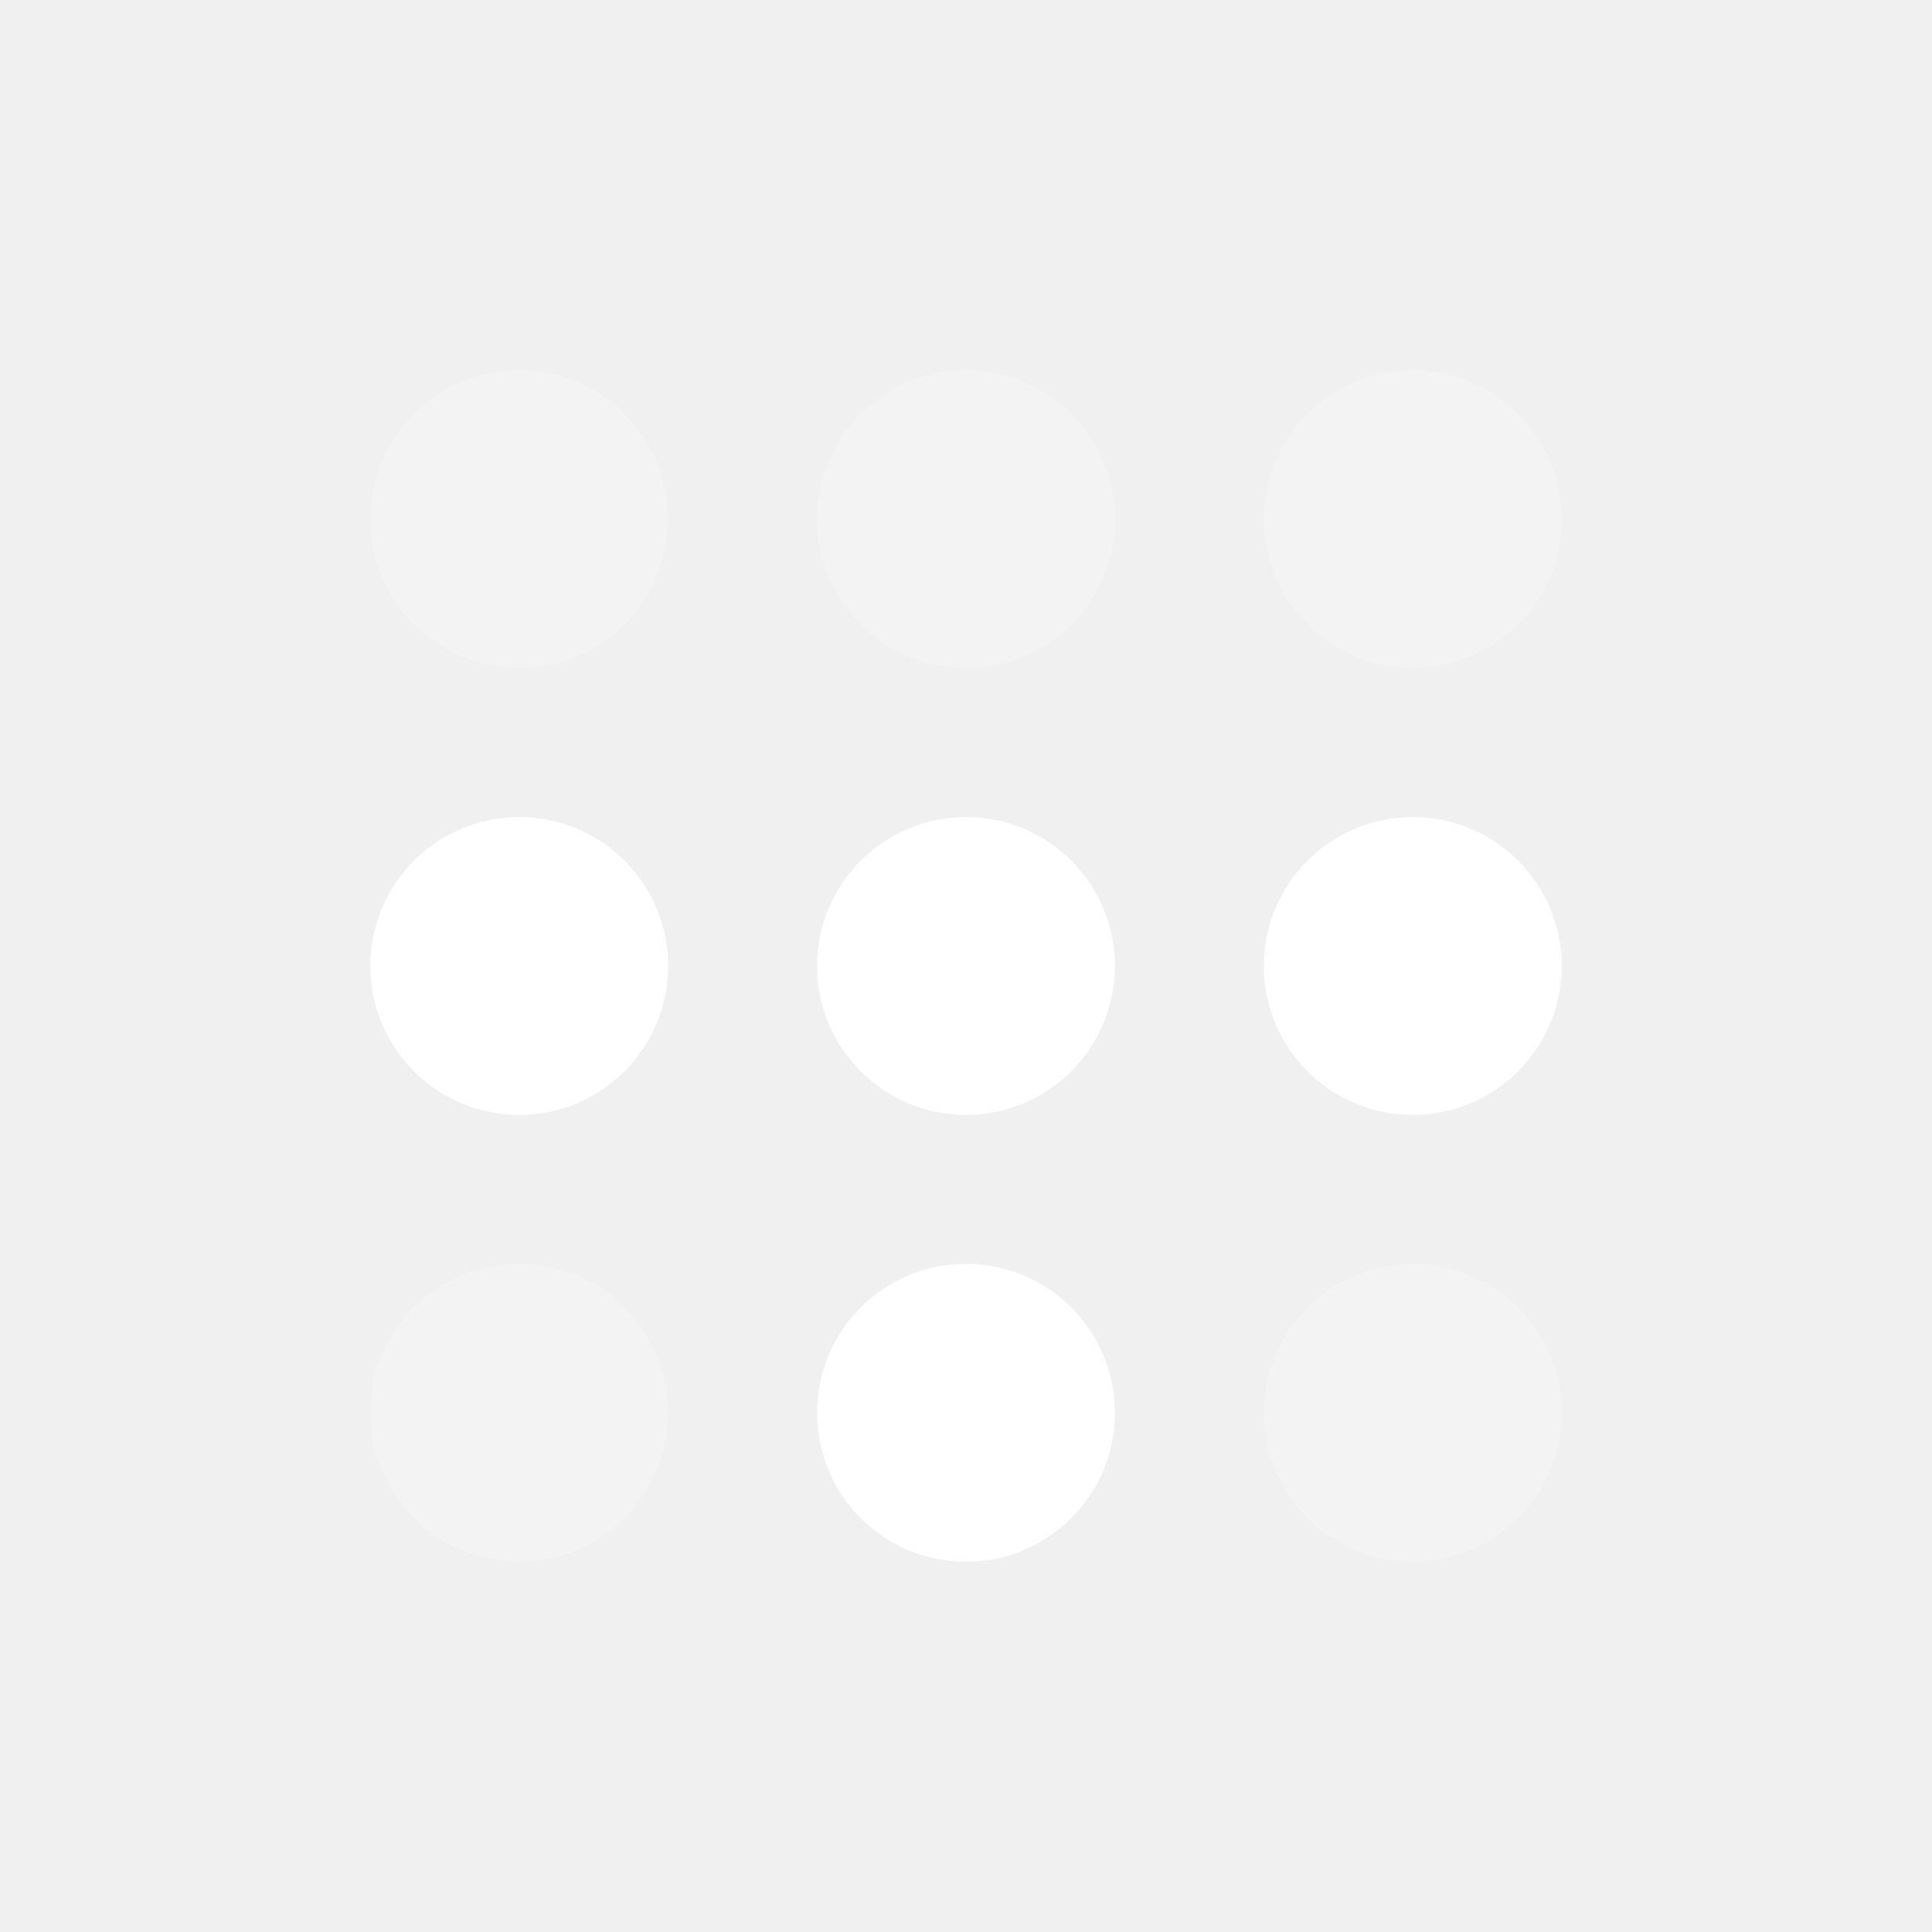
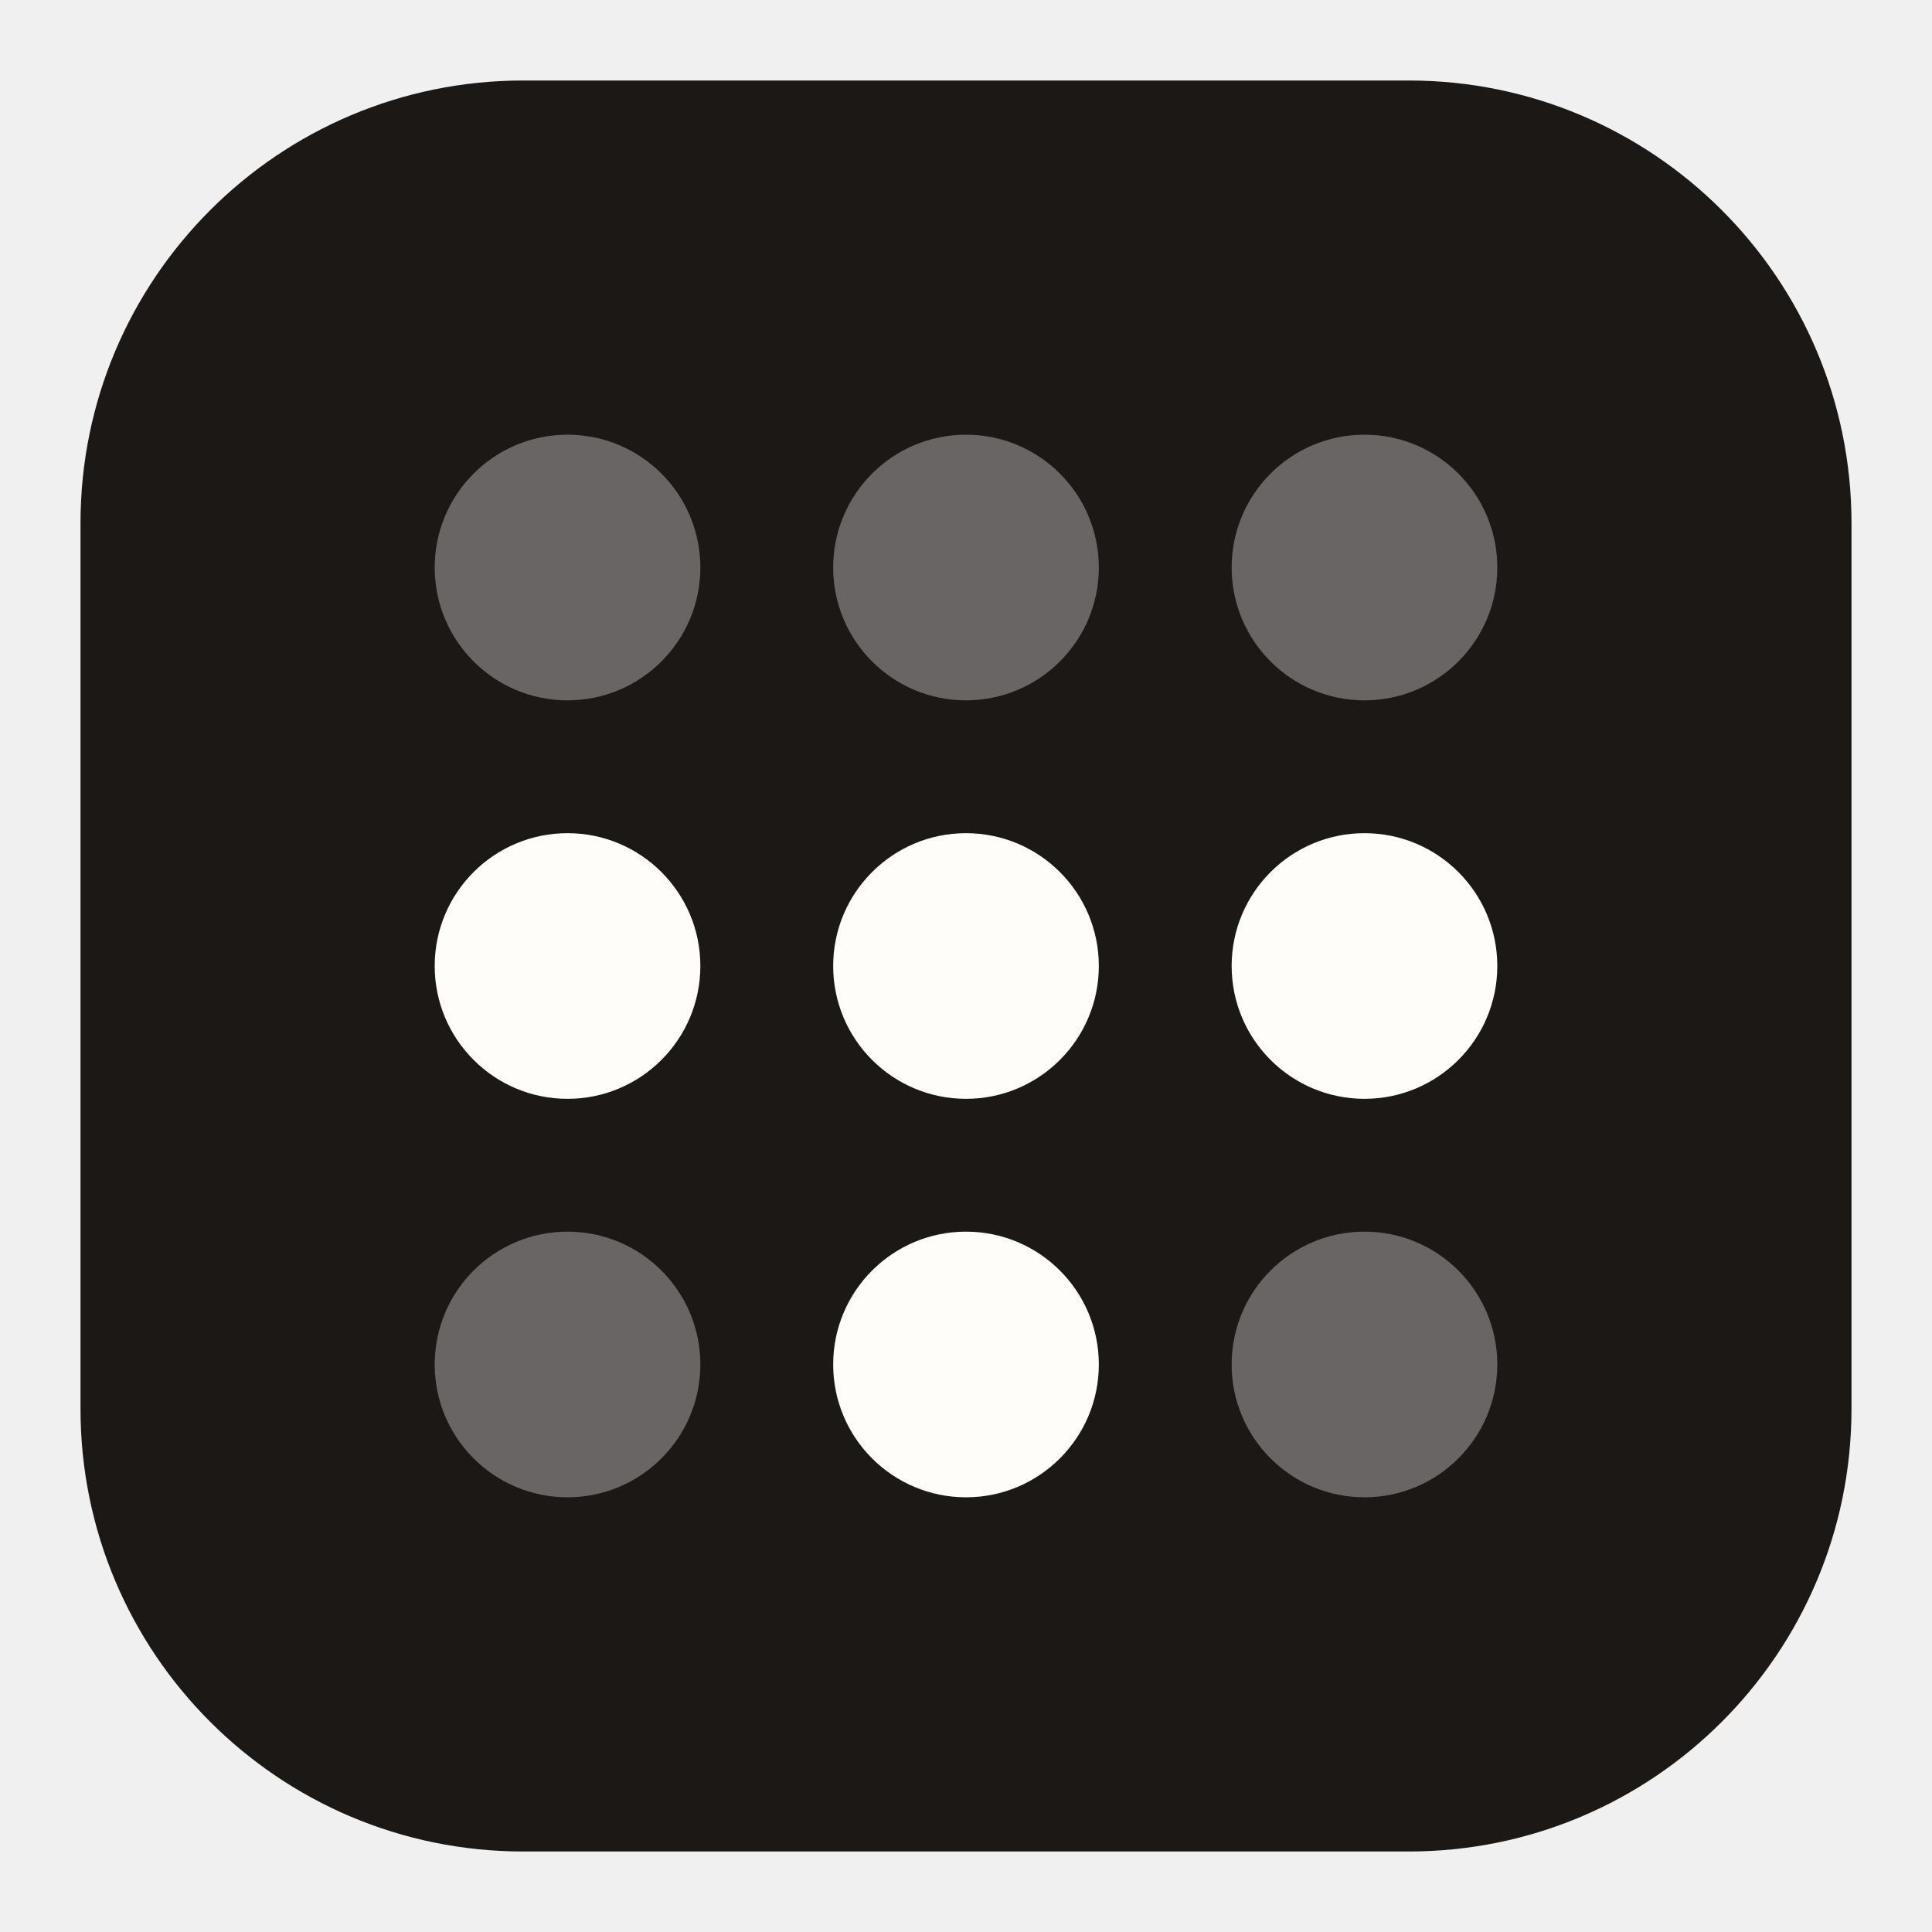
<svg xmlns="http://www.w3.org/2000/svg" width="120" height="120" viewBox="0 0 120 120" fill="none">
-   <circle cx="32.25" cy="60" r="9.25" fill="white" />
-   <circle cx="60" cy="60" r="9.25" fill="white" />
-   <circle opacity="0.2" cx="32.25" cy="87.75" r="9.25" fill="white" />
-   <circle opacity="0.2" cx="87.75" cy="87.75" r="9.25" fill="white" />
-   <circle cx="60" cy="87.75" r="9.25" fill="white" />
-   <circle cx="87.75" cy="60" r="9.25" fill="white" />
-   <circle opacity="0.2" cx="32.25" cy="32.25" r="9.25" fill="white" />
-   <circle opacity="0.2" cx="60" cy="32.25" r="9.25" fill="white" />
-   <circle opacity="0.2" cx="87.75" cy="32.25" r="9.25" fill="white" />
+   <rect x="5" y="5" width="110" height="110" rx="27.5" fill="#1C1816" />
+   <circle cx="35.25" cy="60" r="8.25" fill="#FFFDFA" />
+   <circle cx="60" cy="60" r="8.25" fill="#FFFDFA" />
+   <circle cx="35.25" cy="84.75" r="8.25" fill="#6A6565" />
+   <circle cx="84.75" cy="84.75" r="8.25" fill="#6A6565" />
+   <circle cx="60" cy="84.75" r="8.25" fill="#FFFDFA" />
+   <circle cx="84.75" cy="60" r="8.25" fill="#FFFDFA" />
+   <circle cx="35.25" cy="35.25" r="8.25" fill="#6A6565" />
+   <circle cx="60" cy="35.25" r="8.25" fill="#6A6565" />
+   <circle cx="84.75" cy="35.25" r="8.25" fill="#6A6565" />
</svg>
